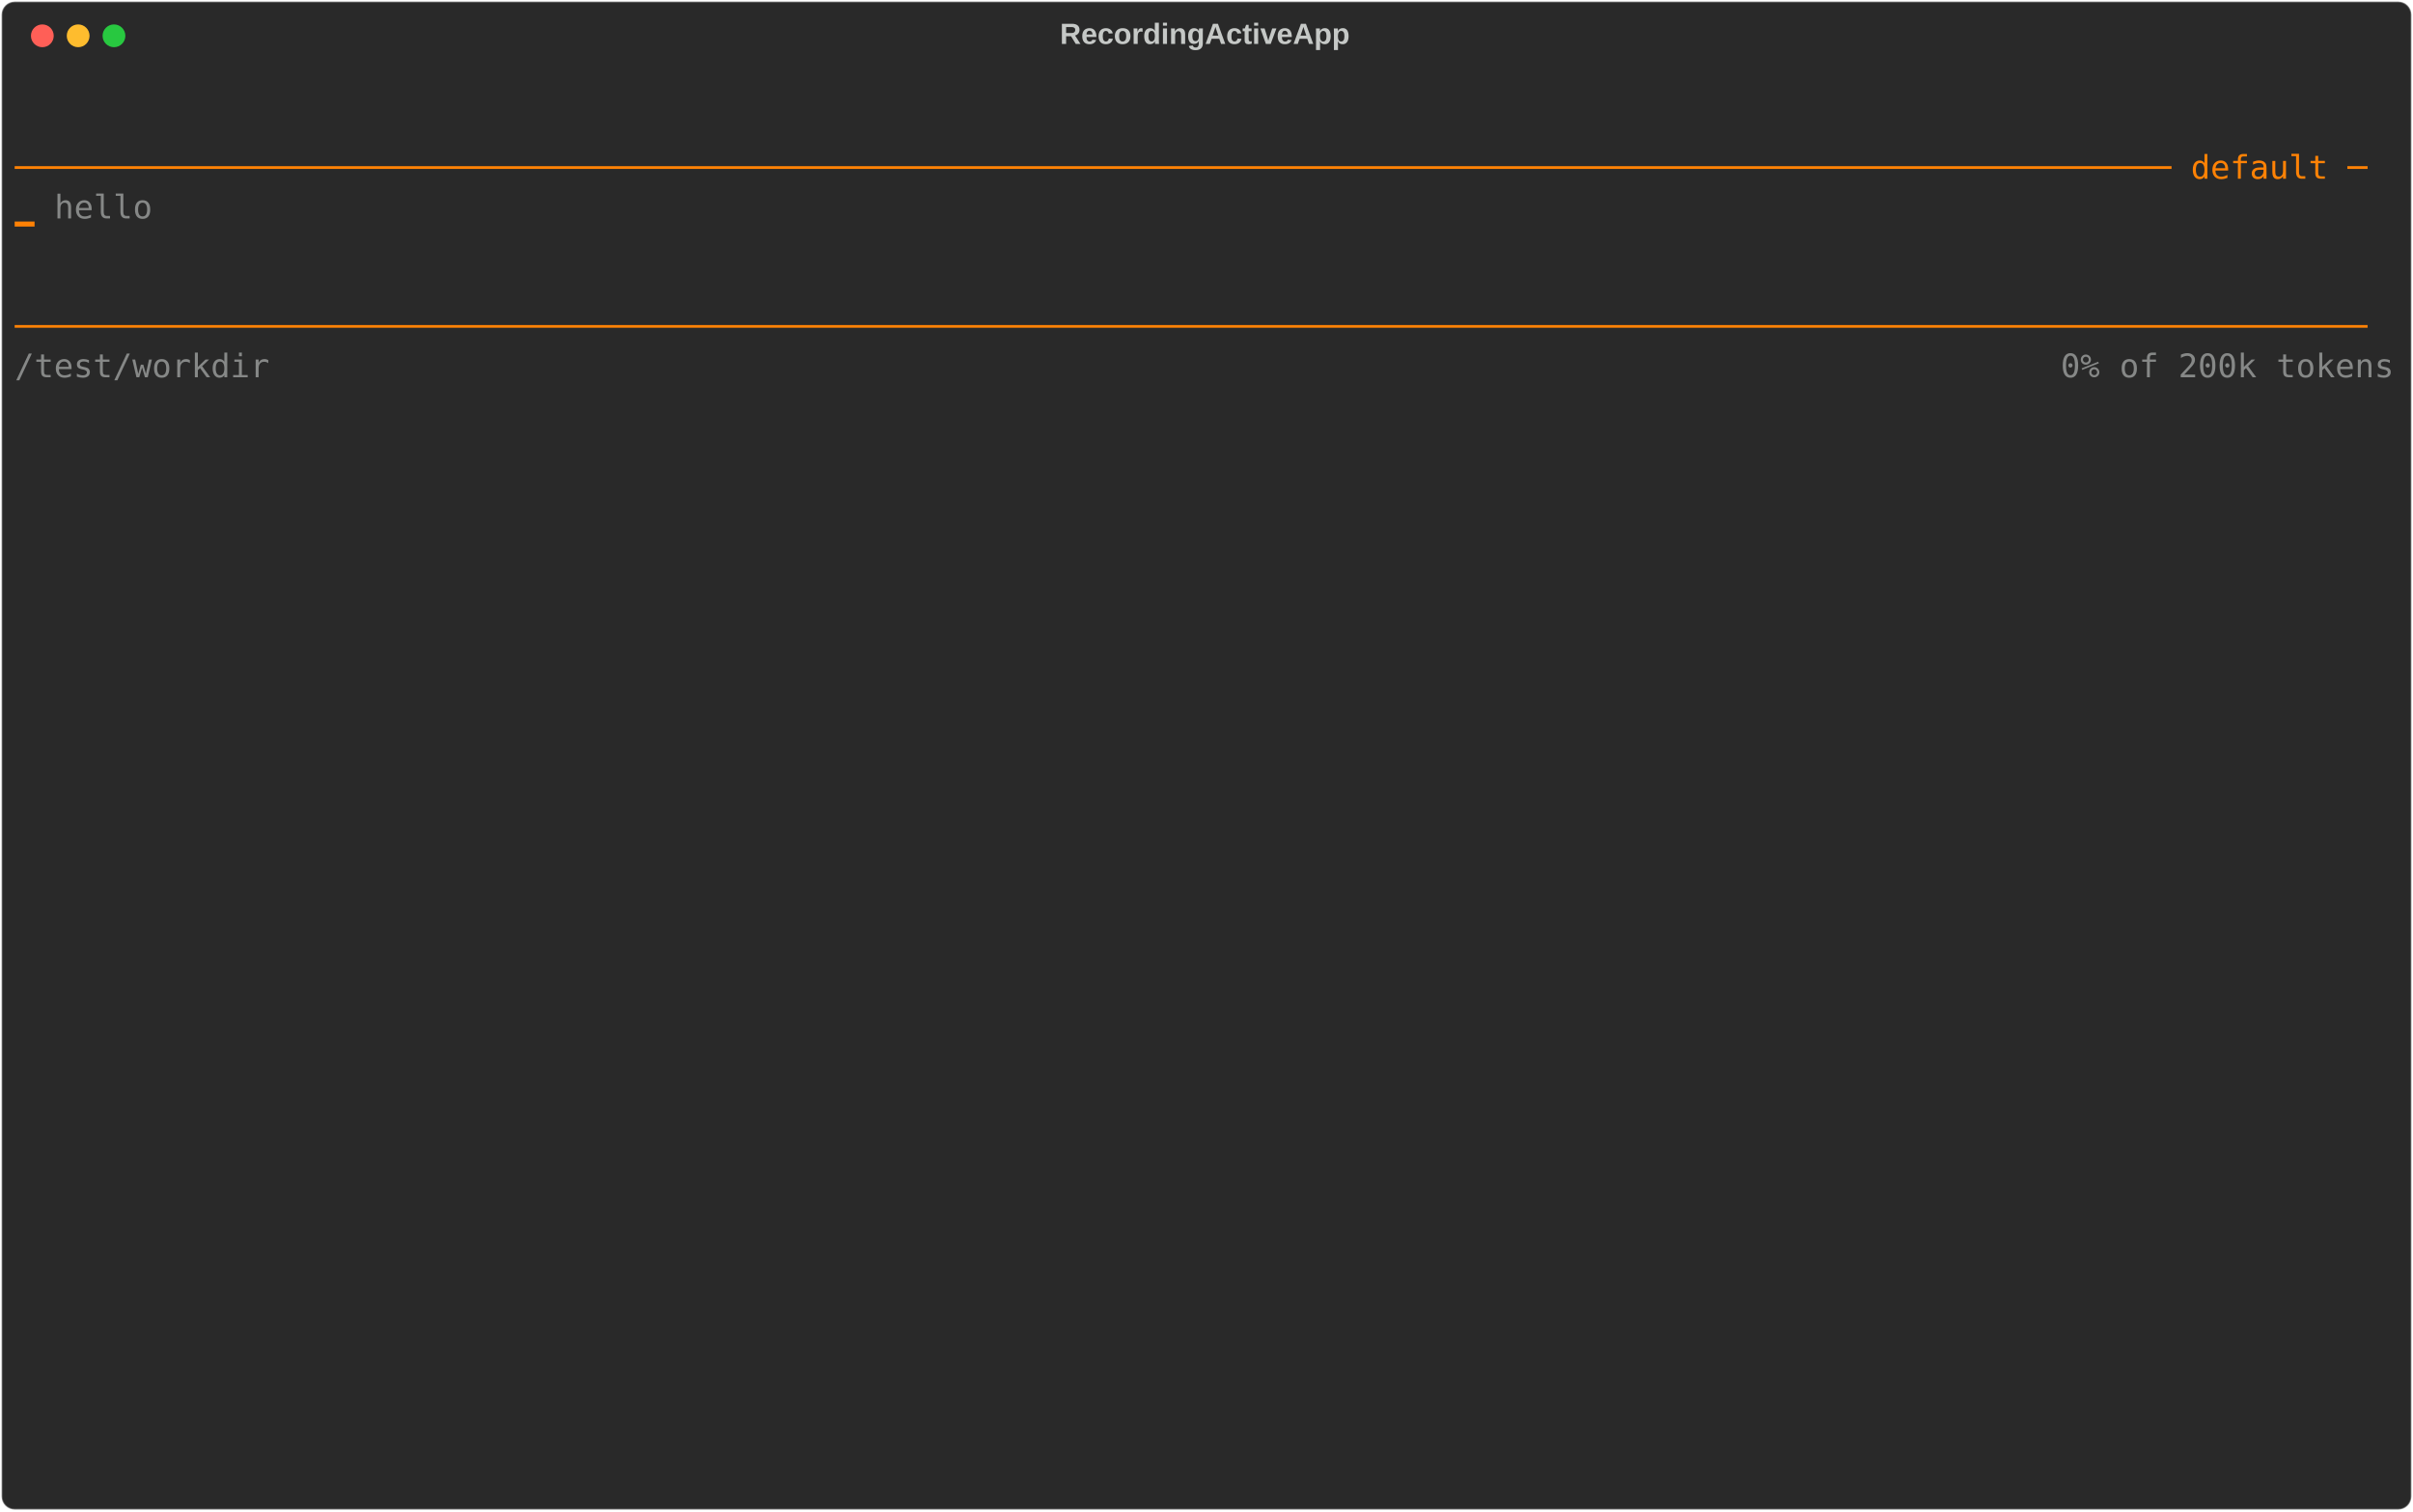
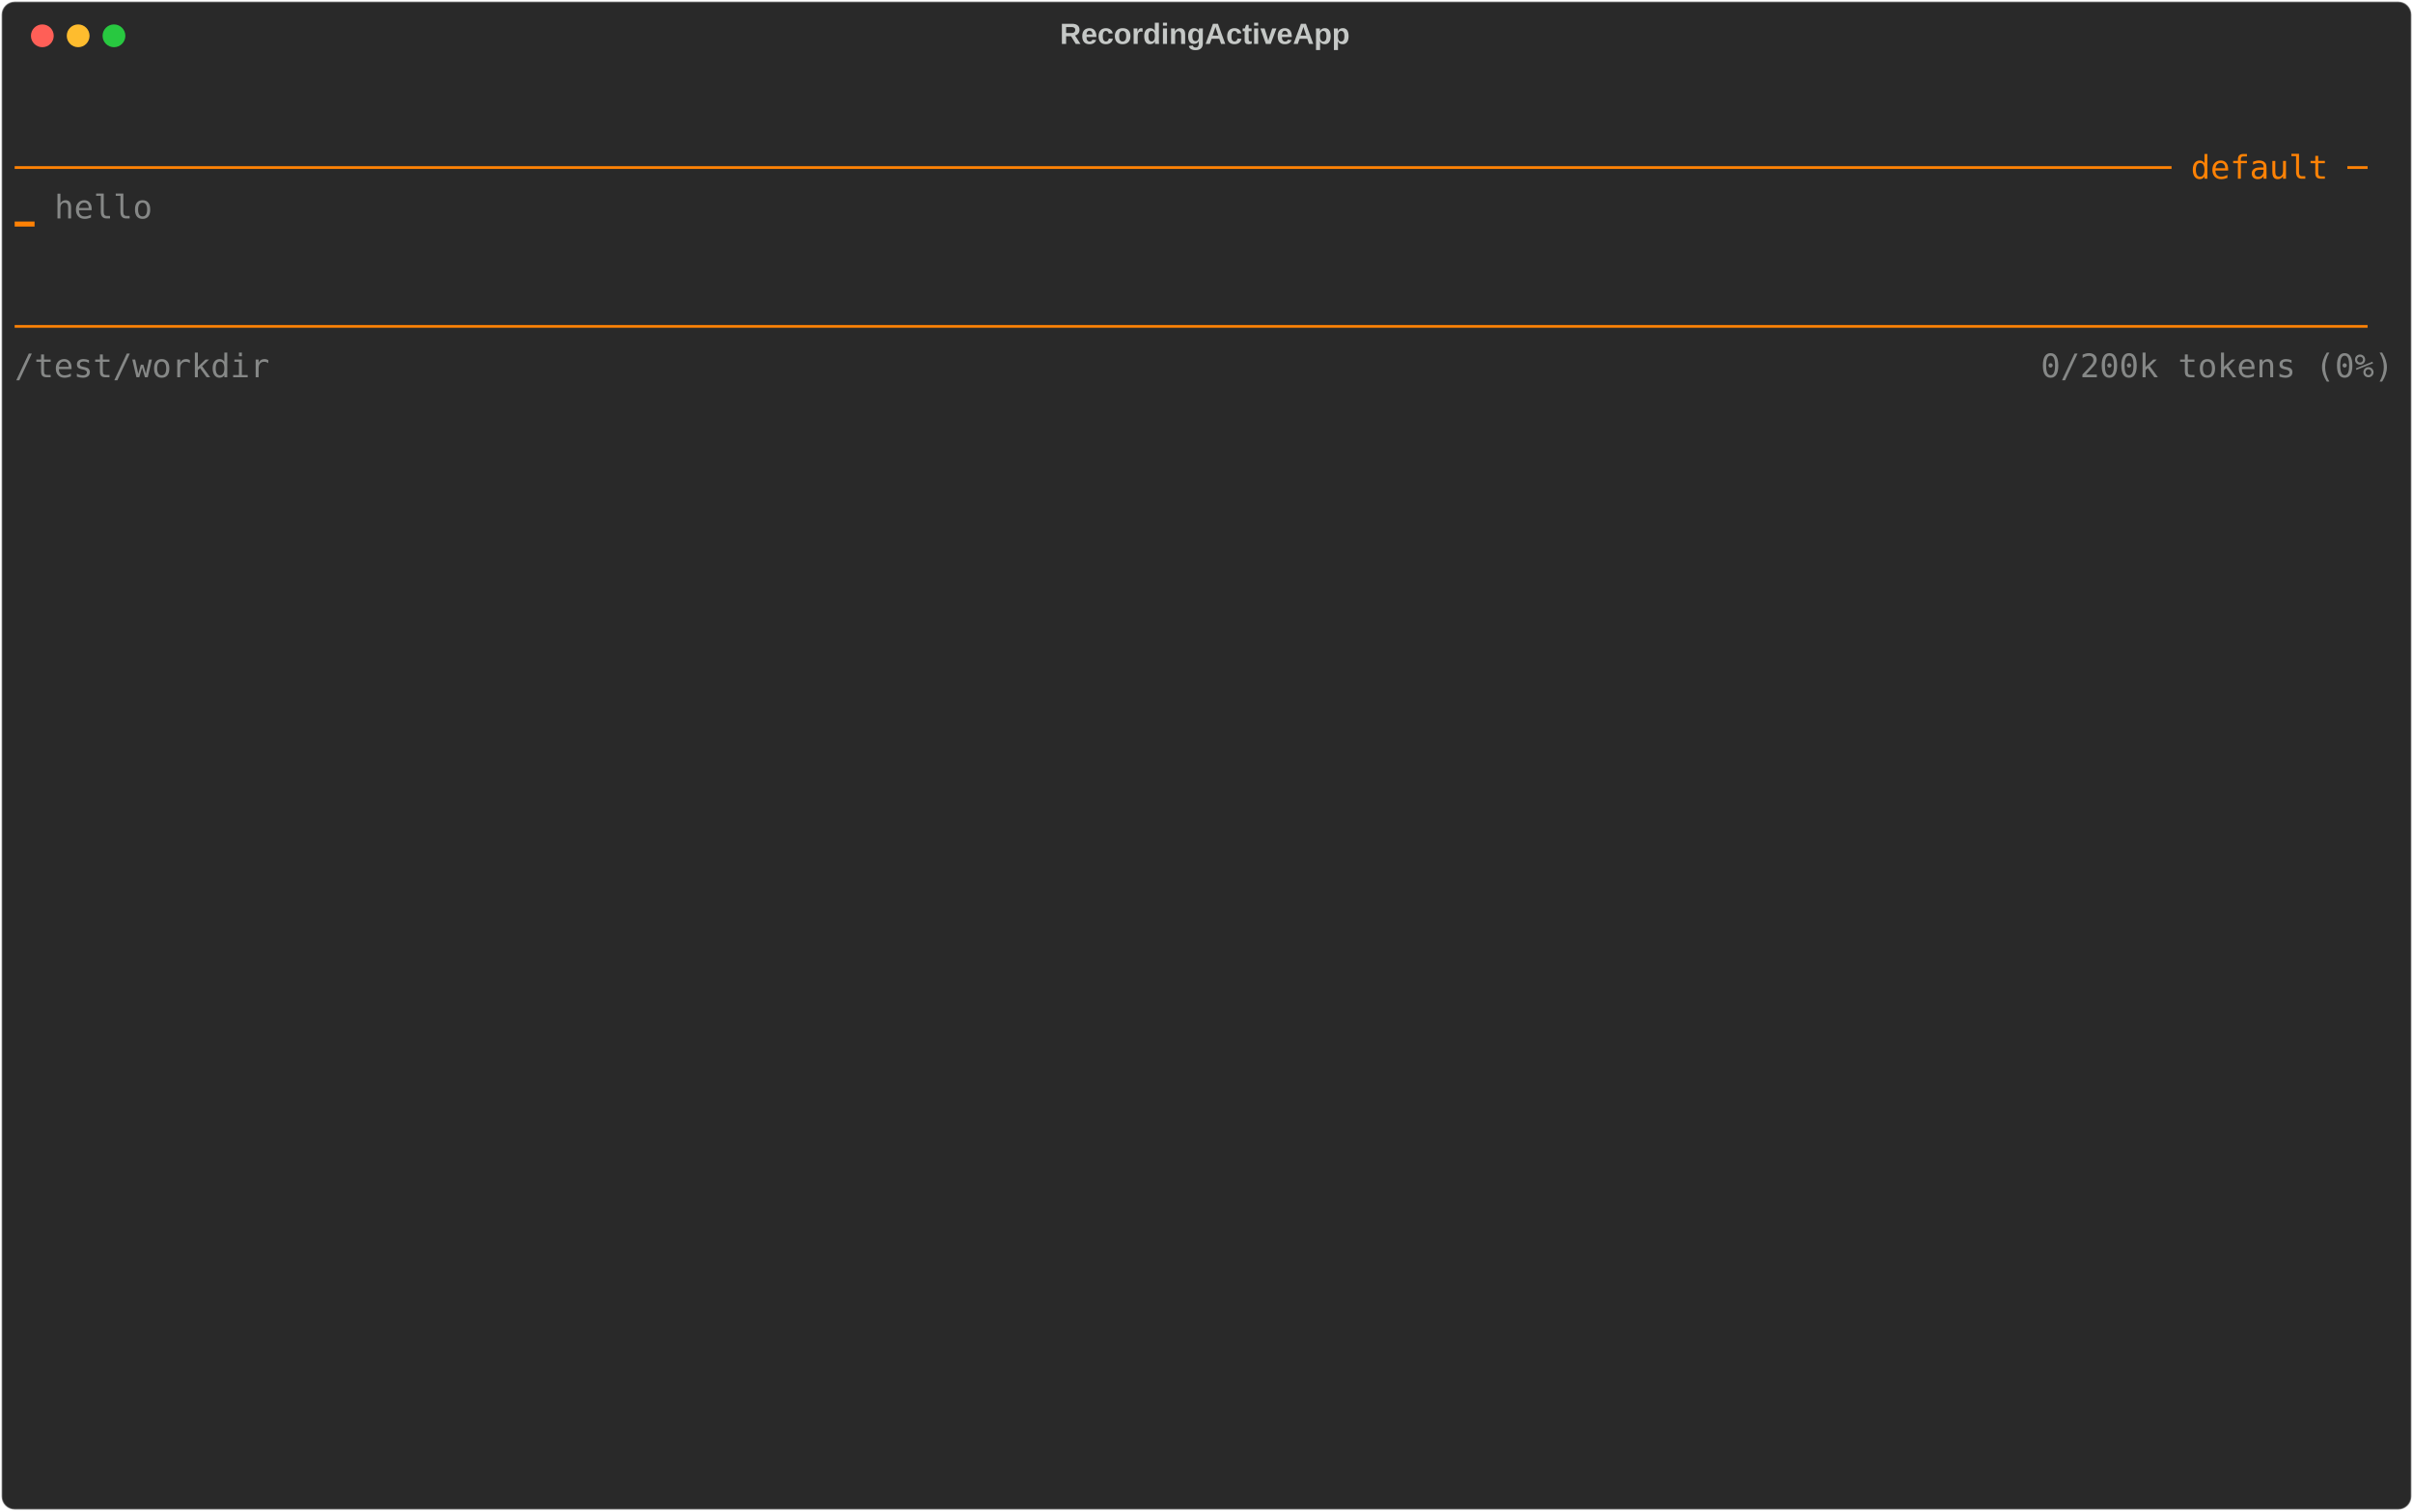
<svg xmlns="http://www.w3.org/2000/svg" class="rich-terminal" viewBox="0 0 1482 928.4">
  <style>

    @font-face {
        font-family: "Fira Code";
        src: local("FiraCode-Regular"),
                url("https://cdnjs.cloudflare.com/ajax/libs/firacode/6.2.0/woff2/FiraCode-Regular.woff2") format("woff2"),
                url("https://cdnjs.cloudflare.com/ajax/libs/firacode/6.2.0/woff/FiraCode-Regular.woff") format("woff");
        font-style: normal;
        font-weight: 400;
    }
    @font-face {
        font-family: "Fira Code";
        src: local("FiraCode-Bold"),
                url("https://cdnjs.cloudflare.com/ajax/libs/firacode/6.2.0/woff2/FiraCode-Bold.woff2") format("woff2"),
                url("https://cdnjs.cloudflare.com/ajax/libs/firacode/6.2.0/woff/FiraCode-Bold.woff") format("woff");
        font-style: bold;
        font-weight: 700;
    }

    .terminal-matrix {
        font-family: Fira Code, monospace;
        font-size: 20px;
        line-height: 24.4px;
        font-variant-east-asian: full-width;
    }

    .terminal-title {
        font-size: 18px;
        font-weight: bold;
        font-family: arial;
    }

    .terminal-r1 { fill: #c5c8c6 }
.terminal-r2 { fill: #ff8205 }
.terminal-r3 { fill: #ff8205;font-weight: bold }
.terminal-r4 { fill: #868887 }
    </style>
  <defs>
    <clipPath id="terminal-clip-terminal">
      <rect x="0" y="0" width="1463.0" height="877.4" />
    </clipPath>
    <clipPath id="terminal-line-0">
      <rect x="0" y="1.5" width="1464" height="24.65" />
    </clipPath>
    <clipPath id="terminal-line-1">
      <rect x="0" y="25.9" width="1464" height="24.65" />
    </clipPath>
    <clipPath id="terminal-line-2">
      <rect x="0" y="50.3" width="1464" height="24.65" />
    </clipPath>
    <clipPath id="terminal-line-3">
      <rect x="0" y="74.7" width="1464" height="24.65" />
    </clipPath>
    <clipPath id="terminal-line-4">
      <rect x="0" y="99.1" width="1464" height="24.65" />
    </clipPath>
    <clipPath id="terminal-line-5">
      <rect x="0" y="123.5" width="1464" height="24.65" />
    </clipPath>
    <clipPath id="terminal-line-6">
      <rect x="0" y="147.9" width="1464" height="24.65" />
    </clipPath>
    <clipPath id="terminal-line-7">
      <rect x="0" y="172.3" width="1464" height="24.65" />
    </clipPath>
    <clipPath id="terminal-line-8">
      <rect x="0" y="196.7" width="1464" height="24.65" />
    </clipPath>
    <clipPath id="terminal-line-9">
      <rect x="0" y="221.1" width="1464" height="24.65" />
    </clipPath>
    <clipPath id="terminal-line-10">
      <rect x="0" y="245.5" width="1464" height="24.65" />
    </clipPath>
    <clipPath id="terminal-line-11">
      <rect x="0" y="269.9" width="1464" height="24.65" />
    </clipPath>
    <clipPath id="terminal-line-12">
      <rect x="0" y="294.3" width="1464" height="24.65" />
    </clipPath>
    <clipPath id="terminal-line-13">
      <rect x="0" y="318.7" width="1464" height="24.65" />
    </clipPath>
    <clipPath id="terminal-line-14">
      <rect x="0" y="343.1" width="1464" height="24.65" />
    </clipPath>
    <clipPath id="terminal-line-15">
      <rect x="0" y="367.5" width="1464" height="24.65" />
    </clipPath>
    <clipPath id="terminal-line-16">
      <rect x="0" y="391.9" width="1464" height="24.65" />
    </clipPath>
    <clipPath id="terminal-line-17">
      <rect x="0" y="416.3" width="1464" height="24.65" />
    </clipPath>
    <clipPath id="terminal-line-18">
      <rect x="0" y="440.7" width="1464" height="24.65" />
    </clipPath>
    <clipPath id="terminal-line-19">
      <rect x="0" y="465.1" width="1464" height="24.65" />
    </clipPath>
    <clipPath id="terminal-line-20">
      <rect x="0" y="489.5" width="1464" height="24.65" />
    </clipPath>
    <clipPath id="terminal-line-21">
      <rect x="0" y="513.9" width="1464" height="24.65" />
    </clipPath>
    <clipPath id="terminal-line-22">
      <rect x="0" y="538.3" width="1464" height="24.65" />
    </clipPath>
    <clipPath id="terminal-line-23">
      <rect x="0" y="562.7" width="1464" height="24.65" />
    </clipPath>
    <clipPath id="terminal-line-24">
      <rect x="0" y="587.1" width="1464" height="24.65" />
    </clipPath>
    <clipPath id="terminal-line-25">
      <rect x="0" y="611.5" width="1464" height="24.65" />
    </clipPath>
    <clipPath id="terminal-line-26">
      <rect x="0" y="635.9" width="1464" height="24.65" />
    </clipPath>
    <clipPath id="terminal-line-27">
      <rect x="0" y="660.3" width="1464" height="24.65" />
    </clipPath>
    <clipPath id="terminal-line-28">
      <rect x="0" y="684.7" width="1464" height="24.65" />
    </clipPath>
    <clipPath id="terminal-line-29">
      <rect x="0" y="709.1" width="1464" height="24.65" />
    </clipPath>
    <clipPath id="terminal-line-30">
      <rect x="0" y="733.5" width="1464" height="24.65" />
    </clipPath>
    <clipPath id="terminal-line-31">
      <rect x="0" y="757.9" width="1464" height="24.65" />
    </clipPath>
    <clipPath id="terminal-line-32">
      <rect x="0" y="782.3" width="1464" height="24.65" />
    </clipPath>
    <clipPath id="terminal-line-33">
      <rect x="0" y="806.7" width="1464" height="24.65" />
    </clipPath>
    <clipPath id="terminal-line-34">
      <rect x="0" y="831.1" width="1464" height="24.65" />
    </clipPath>
  </defs>
  <rect fill="#292929" stroke="rgba(255,255,255,0.35)" stroke-width="1" x="1" y="1" width="1480" height="926.4" rx="8" />
  <text class="terminal-title" fill="#c5c8c6" text-anchor="middle" x="740" y="27">RecordingActiveApp</text>
  <g transform="translate(26,22)">
    <circle cx="0" cy="0" r="7" fill="#ff5f57" />
    <circle cx="22" cy="0" r="7" fill="#febc2e" />
    <circle cx="44" cy="0" r="7" fill="#28c840" />
  </g>
  <g transform="translate(9, 41)" clip-path="url(#terminal-clip-terminal)">
    <g class="terminal-matrix">
      <text class="terminal-r1" x="1464" y="20" textLength="12.2" clip-path="url(#terminal-line-0)">
</text>
      <text class="terminal-r1" x="1464" y="44.4" textLength="12.2" clip-path="url(#terminal-line-1)">
</text>
      <text class="terminal-r2" x="0" y="68.8" textLength="1464" clip-path="url(#terminal-line-2)">────────────────────────────────────────────────────────────────────────────────────────────────────────────── default ─</text>
      <text class="terminal-r1" x="1464" y="68.8" textLength="12.2" clip-path="url(#terminal-line-2)">
</text>
      <text class="terminal-r3" x="0" y="93.2" textLength="12.2" clip-path="url(#terminal-line-3)">▁</text>
      <text class="terminal-r4" x="24.4" y="93.2" textLength="1439.6" clip-path="url(#terminal-line-3)">hello                                                                                                                 </text>
      <text class="terminal-r1" x="1464" y="93.2" textLength="12.2" clip-path="url(#terminal-line-3)">
</text>
      <text class="terminal-r1" x="1464" y="117.6" textLength="12.2" clip-path="url(#terminal-line-4)">
</text>
      <text class="terminal-r1" x="1464" y="142" textLength="12.2" clip-path="url(#terminal-line-5)">
</text>
      <text class="terminal-r2" x="0" y="166.4" textLength="1464" clip-path="url(#terminal-line-6)">────────────────────────────────────────────────────────────────────────────────────────────────────────────────────────</text>
      <text class="terminal-r1" x="1464" y="166.4" textLength="12.2" clip-path="url(#terminal-line-6)">
</text>
      <text class="terminal-r4" x="0" y="190.8" textLength="158.6" clip-path="url(#terminal-line-7)">/test/workdir</text>
-       <text class="terminal-r4" x="1256.6" y="190.8" textLength="207.4" clip-path="url(#terminal-line-7)">0% of 200k tokens</text>
+       <text class="terminal-r4" x="1244.4" y="190.8" textLength="219.6" clip-path="url(#terminal-line-7)">0/200k tokens (0%)</text>
      <text class="terminal-r1" x="1464" y="190.8" textLength="12.2" clip-path="url(#terminal-line-7)">
</text>
      <text class="terminal-r1" x="1464" y="215.2" textLength="12.2" clip-path="url(#terminal-line-8)">
</text>
      <text class="terminal-r1" x="1464" y="239.6" textLength="12.2" clip-path="url(#terminal-line-9)">
</text>
      <text class="terminal-r1" x="1464" y="264" textLength="12.2" clip-path="url(#terminal-line-10)">
</text>
      <text class="terminal-r1" x="1464" y="288.4" textLength="12.2" clip-path="url(#terminal-line-11)">
</text>
      <text class="terminal-r1" x="1464" y="312.8" textLength="12.2" clip-path="url(#terminal-line-12)">
</text>
      <text class="terminal-r1" x="1464" y="337.2" textLength="12.2" clip-path="url(#terminal-line-13)">
</text>
      <text class="terminal-r1" x="1464" y="361.6" textLength="12.2" clip-path="url(#terminal-line-14)">
</text>
      <text class="terminal-r1" x="1464" y="386" textLength="12.2" clip-path="url(#terminal-line-15)">
</text>
      <text class="terminal-r1" x="1464" y="410.4" textLength="12.2" clip-path="url(#terminal-line-16)">
</text>
      <text class="terminal-r1" x="1464" y="434.8" textLength="12.2" clip-path="url(#terminal-line-17)">
</text>
      <text class="terminal-r1" x="1464" y="459.2" textLength="12.2" clip-path="url(#terminal-line-18)">
</text>
      <text class="terminal-r1" x="1464" y="483.6" textLength="12.2" clip-path="url(#terminal-line-19)">
</text>
      <text class="terminal-r1" x="1464" y="508" textLength="12.2" clip-path="url(#terminal-line-20)">
</text>
      <text class="terminal-r1" x="1464" y="532.4" textLength="12.2" clip-path="url(#terminal-line-21)">
</text>
      <text class="terminal-r1" x="1464" y="556.8" textLength="12.2" clip-path="url(#terminal-line-22)">
</text>
      <text class="terminal-r1" x="1464" y="581.2" textLength="12.2" clip-path="url(#terminal-line-23)">
</text>
      <text class="terminal-r1" x="1464" y="605.6" textLength="12.2" clip-path="url(#terminal-line-24)">
</text>
      <text class="terminal-r1" x="1464" y="630" textLength="12.2" clip-path="url(#terminal-line-25)">
</text>
      <text class="terminal-r1" x="1464" y="654.4" textLength="12.2" clip-path="url(#terminal-line-26)">
</text>
      <text class="terminal-r1" x="1464" y="678.8" textLength="12.2" clip-path="url(#terminal-line-27)">
</text>
      <text class="terminal-r1" x="1464" y="703.2" textLength="12.2" clip-path="url(#terminal-line-28)">
</text>
      <text class="terminal-r1" x="1464" y="727.6" textLength="12.2" clip-path="url(#terminal-line-29)">
</text>
      <text class="terminal-r1" x="1464" y="752" textLength="12.2" clip-path="url(#terminal-line-30)">
</text>
      <text class="terminal-r1" x="1464" y="776.4" textLength="12.2" clip-path="url(#terminal-line-31)">
</text>
      <text class="terminal-r1" x="1464" y="800.8" textLength="12.2" clip-path="url(#terminal-line-32)">
</text>
      <text class="terminal-r1" x="1464" y="825.2" textLength="12.2" clip-path="url(#terminal-line-33)">
</text>
      <text class="terminal-r1" x="1464" y="849.6" textLength="12.2" clip-path="url(#terminal-line-34)">
</text>
    </g>
  </g>
</svg>
